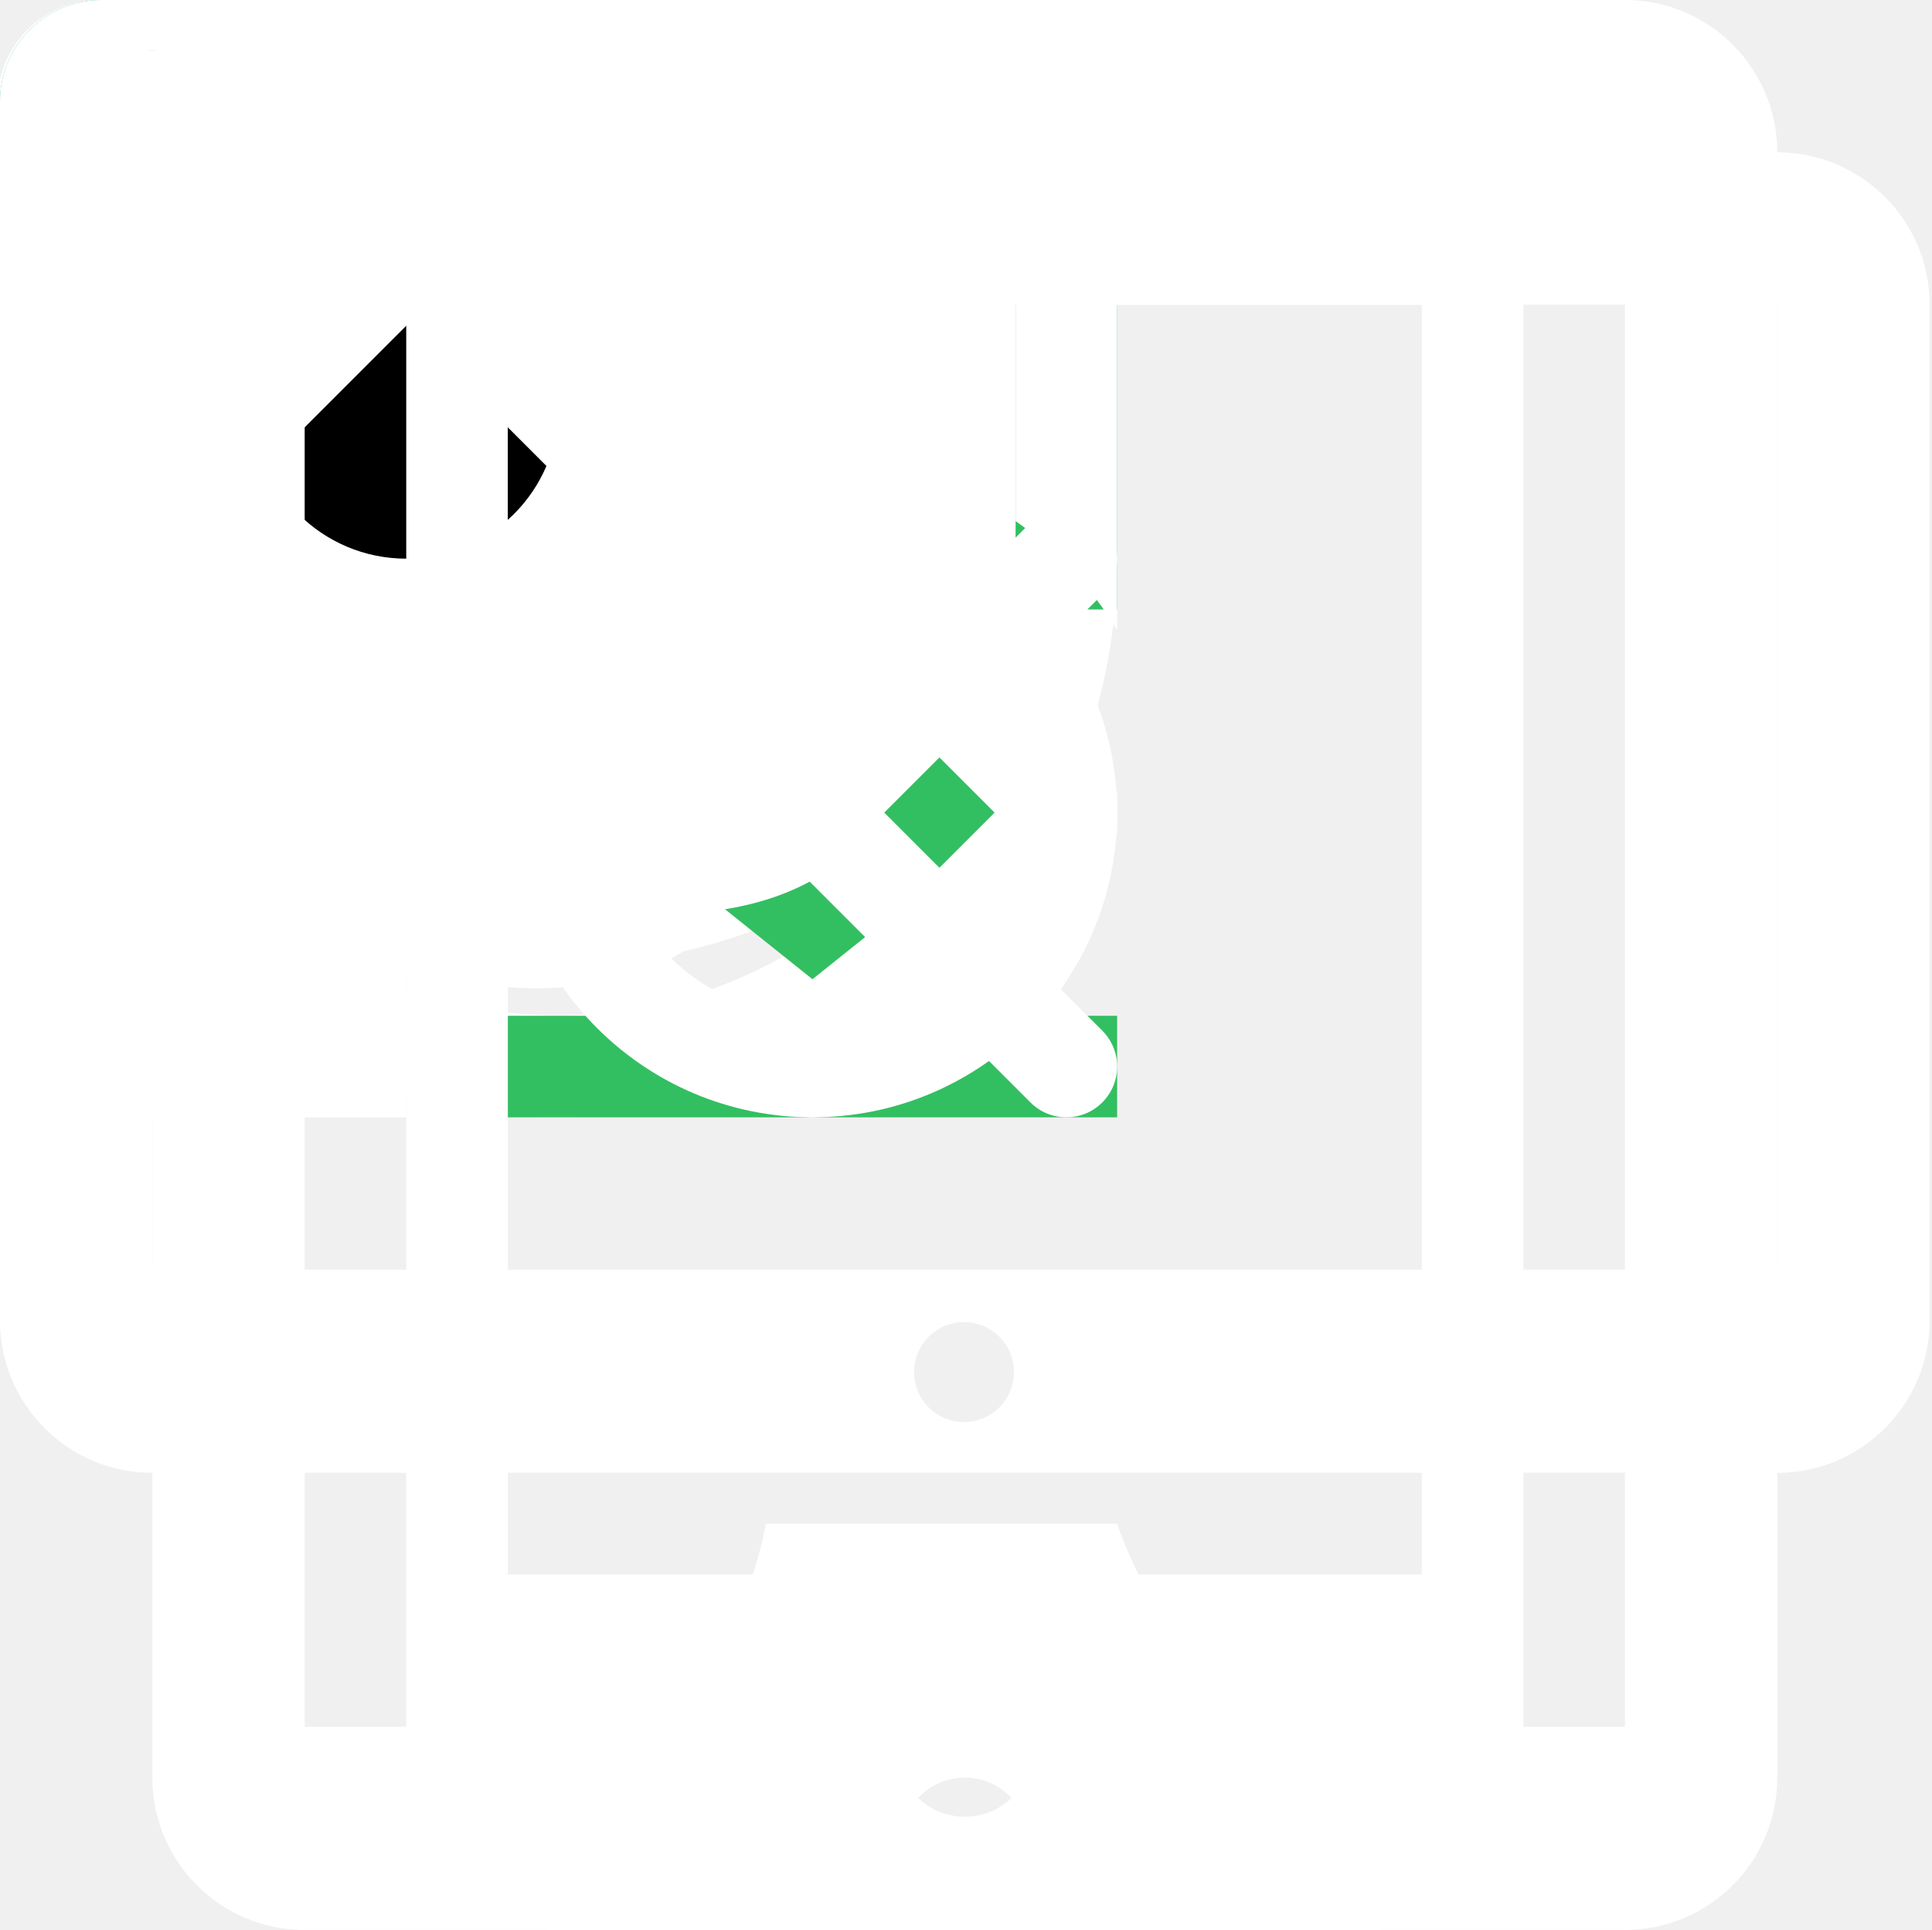
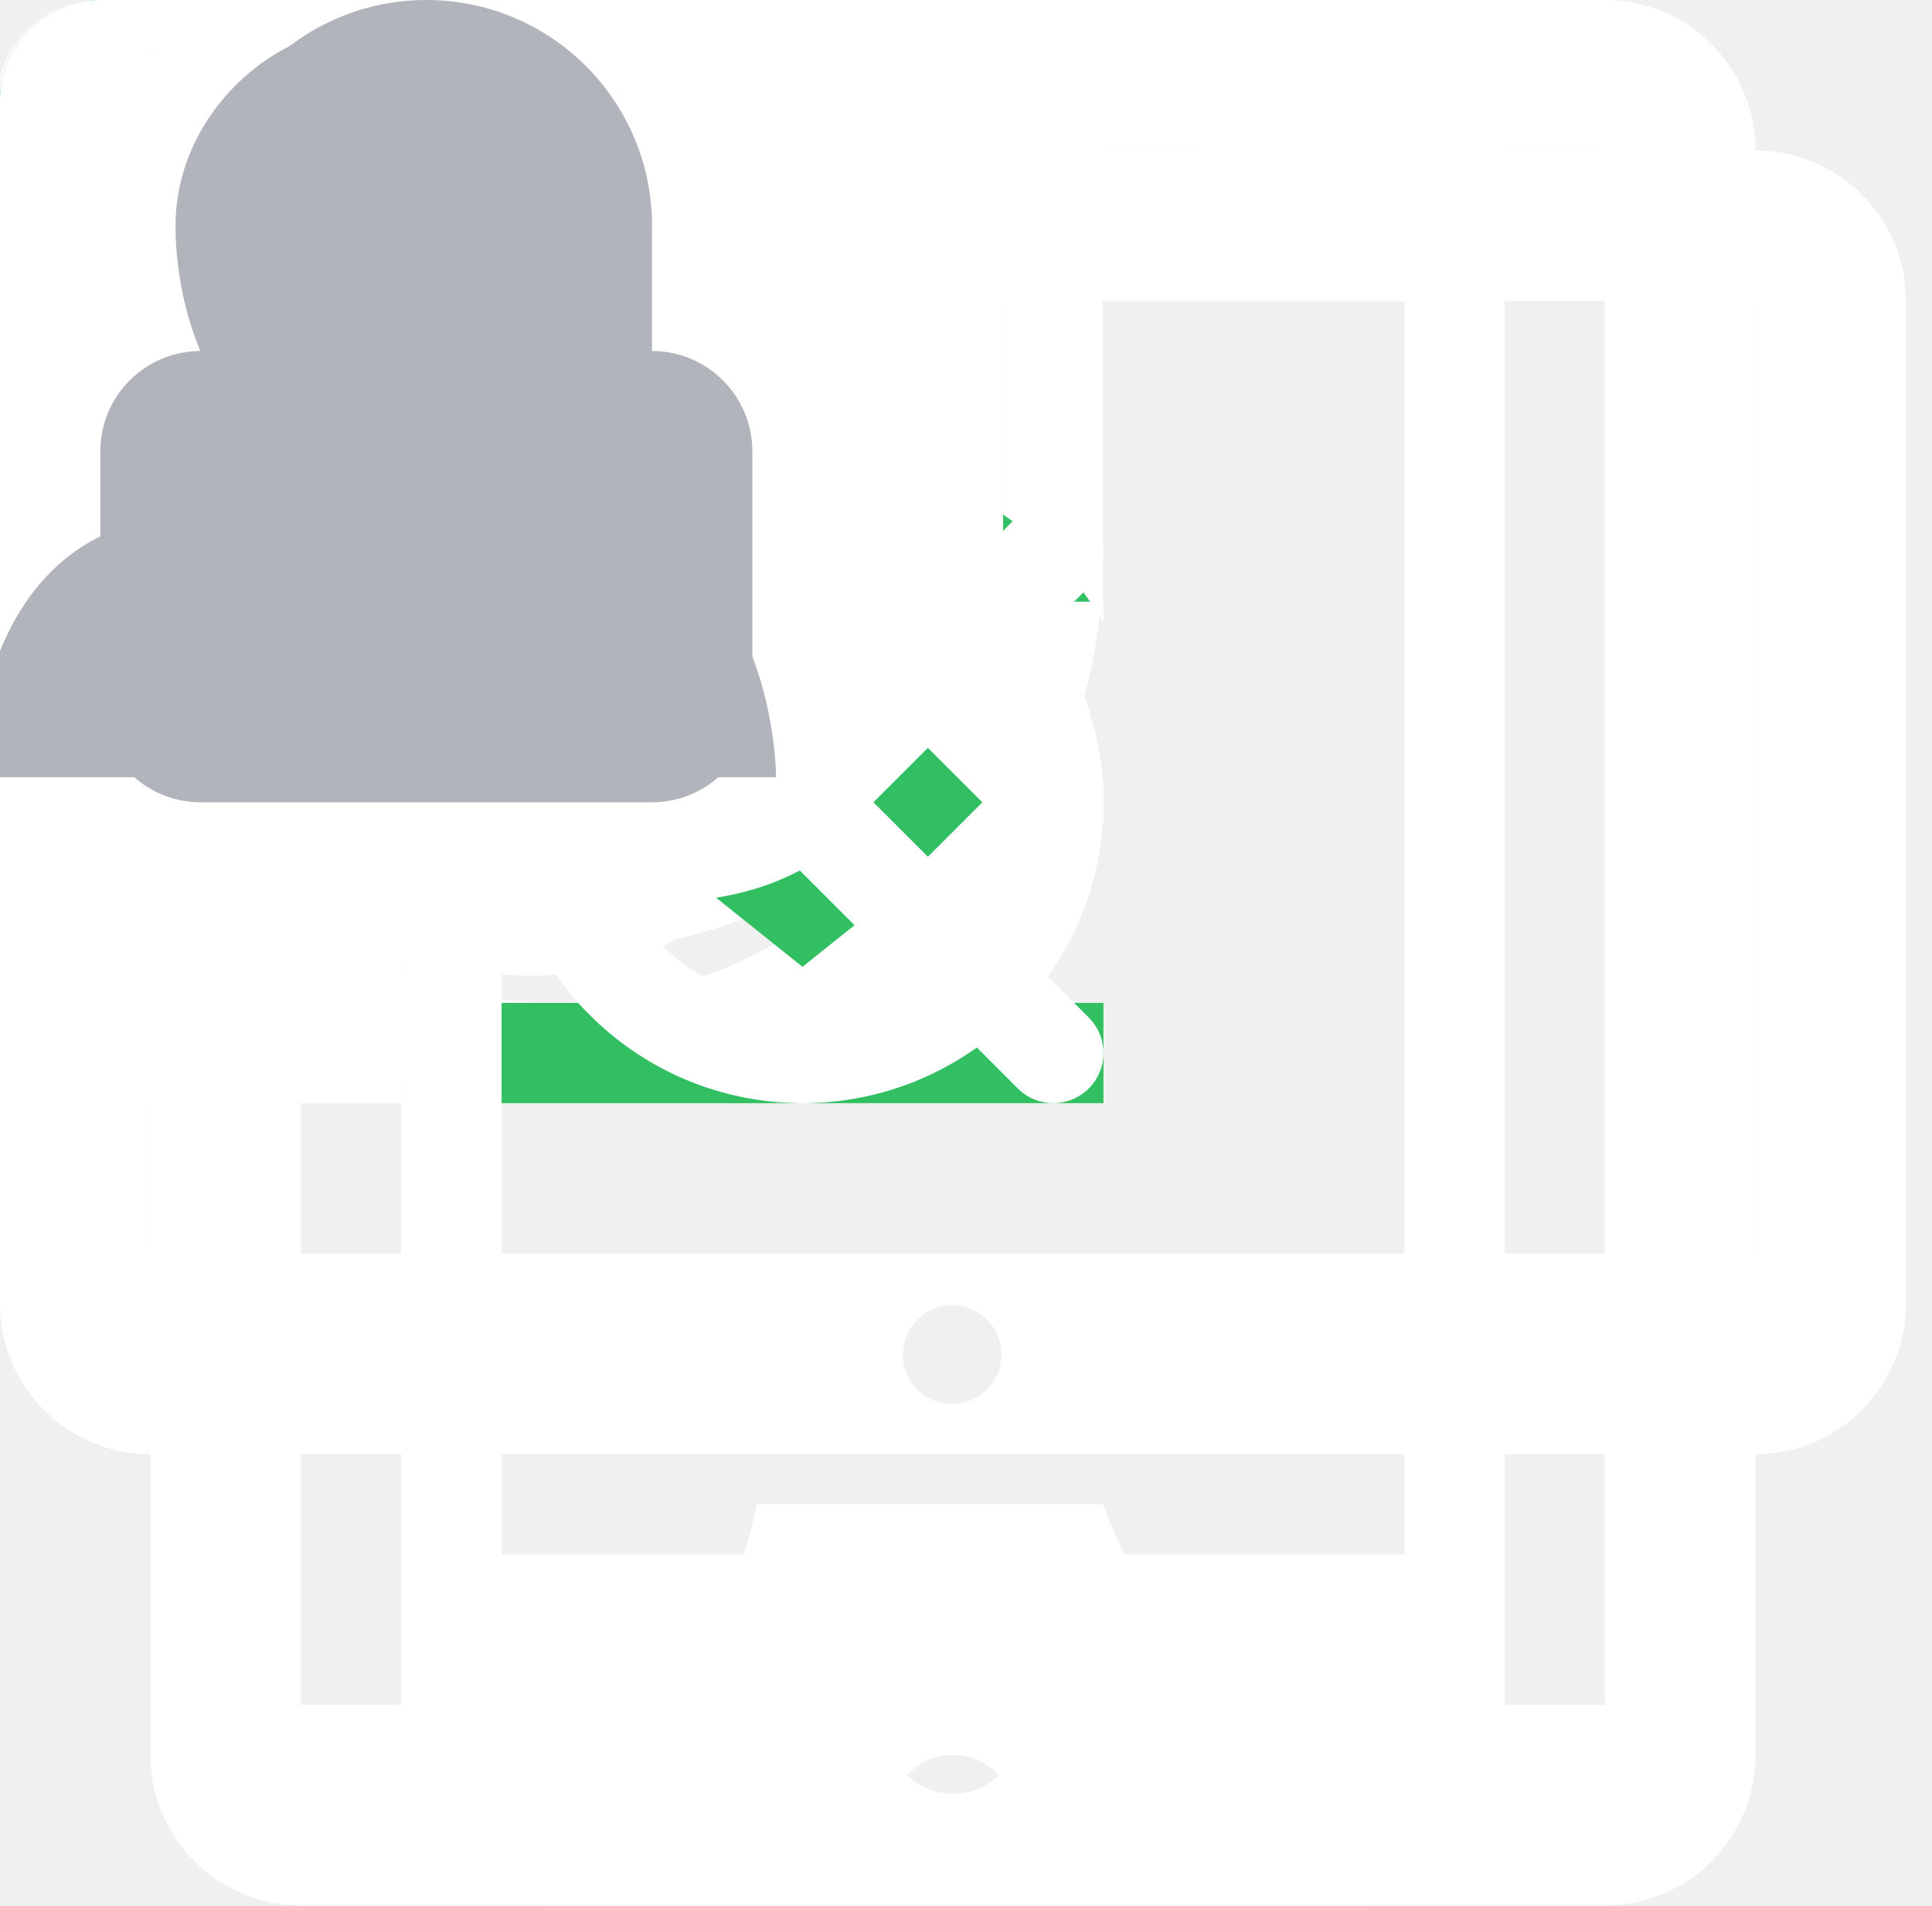
<svg xmlns="http://www.w3.org/2000/svg" version="1.1">
  <svg>
    <path id="coral" d="M5.532,21.83c0-0.654,0.121-1.887,1.637-2.521c1.295-0.541,2.472,0.65,5.251-0.113         c2.998-0.822,3.09-4.771,5.321-4.771c1.297,0,1.656-0.558,1.656-1.505c0-0.852-1.051-1.126-1.514-1.151         c-3.464-0.19-4.209,4.418-6.447,4.713c-1.092,0.146-1.835-0.178-2.245-0.979c-0.48-0.938-0.042-1.986,0.521-2.499         c1.108-1.008,4.738-1.66,6.353-4.743c0.625-1.193,1.089-3.607,1.174-4.033c0.142-0.709,0.741-1.333,1.591-1.6         c1.325-0.417,1.391-0.984,1.277-1.694c-0.139-0.867-1.073-1.043-1.82-0.881c-1.903,0.421-2.689,1.7-3.149,2.528         c-0.458,0.833-1.03,3-1.192,3.37c-0.668,1.52-1.878,2.201-3.03,1.78c-1.193-0.436-1.241-2.108-0.492-3.597         c0.193-0.385,0.878-1.865-0.223-2.333c-0.667-0.284-1.174,0.17-1.434,0.596C8.269,3.213,7.825,4.291,7.659,5.469         c-0.256,1.817,0.498,3.33,0.605,3.787c0.171,0.719,0.455,2.215-1.221,2.783c-0.878,0.298-1.586-0.083-1.931-0.369         c-0.838-0.696-0.589-1.828-1.63-1.981C2.899,9.605,2.333,9.98,2.13,10.505c-0.453,1.168,0.356,2.108,1.165,2.897         c0.907,0.887,2.432,1.438,2.18,2.977c-0.158,0.963-1.327,1.599-1.925,2.057c-1.221,0.934-1.456,2.455-1.456,3.395         c0,0.277,0.603,0.17,1.802,0.17C5.017,22,5.532,22.049,5.532,21.83z" fill="#FFFFFF" />
  </svg>
  <svg>
    <path id="resource" d="M14.001,7.055c-0.333,0-0.643,0.091-0.918,0.237l-2.057-2.056             c0.613-0.549,1.007-1.339,1.007-2.228c0-1.658-1.344-3.002-3.002-3.002c-1.659,0-3.002,1.344-3.002,3.002             c0,0.885,0.39,1.672,1,2.222L5.253,7.005C4.704,6.396,3.916,6.006,3.031,6.006c-1.658,0-3.002,1.344-3.002,3.001             c0,1.658,1.344,3.002,3.002,3.002c0.869,0,1.645-0.375,2.193-0.965l2.051,2.051c-0.15,0.277-0.243,0.591-0.243,0.928             c0,1.088,0.881,1.969,1.969,1.969c1.087,0,1.969-0.881,1.969-1.969c0-0.333-0.091-0.643-0.237-0.918l2.352-2.35             c0.274,0.146,0.584,0.236,0.917,0.236c1.087,0,1.97-0.881,1.97-1.969C15.971,7.937,15.088,7.055,14.001,7.055z M5.83,7.944             l2.138-2.137C8.299,5.933,8.655,6.01,9.031,6.01c0.372,0,0.725-0.076,1.053-0.2l2.225,2.223c-0.171,0.292-0.276,0.627-0.276,0.99             c0,0.363,0.105,0.698,0.276,0.99L9.99,12.331c-0.291-0.171-0.627-0.276-0.989-0.276c-0.358,0-0.69,0.104-0.98,0.271L5.814,10.12             c0.138-0.345,0.219-0.719,0.219-1.112C6.033,8.632,5.956,8.276,5.83,7.944z" fill="#FFFFFF" />
  </svg>
  <svg>
    <g id="modules">
      <path d="M3.498,0l3.499,2.02v4.041L3.498,8.08L0,6.061V2.02L3.498,0z" fill="#FFFFFF" />
      <path d="M8.01,7.807l4.001,2.311v3.621L8.01,16.049l-4.002-2.311v-3.621L8.01,7.807z" fill="#FFFFFF" />
      <path d="M12.484,0.053l3.484,2.011v4.024L12.484,8.1L9,6.088V2.064L12.484,0.053z" fill="#FFFFFF" />
    </g>
  </svg>
  <svg>
    <g id="eye">
      <path fill="#FFFFFF" d="M11,3C3,3,0,11,0,11s3,8,11,8s11-8,11-8S19,3,11,3z M11,17c-3.314,0-6-2.686-6-6c0-3.314,2.686-6,6-6                 c3.314,0,6,2.686,6,6C17,14.314,14.314,17,11,17z M11,8c1.656,0,3,1.343,3,3c0,1.656-1.344,3-3,3c-1.657,0-3-1.344-3-3                 C8,9.343,9.343,8,11,8z" />
    </g>
  </svg>
  <svg>
    <g id="compass">
      <path fill-rule="evenodd" clip-rule="evenodd" fill="#FFFFFF" d="M11,0C4.925,0,0,4.925,0,11c0,6.074,4.925,11,11,11                 c6.075,0,11-4.926,11-11C22,4.925,17.075,0,11,0z M11.003,19.992c-4.974,0-9.005-4.032-9.005-9.006                 c0-4.973,4.032-9.005,9.005-9.005c4.973,0,9.005,4.032,9.005,9.005C20.009,15.96,15.977,19.992,11.003,19.992z" />
      <path fill-rule="evenodd" clip-rule="evenodd" fill="#FFFFFF" d="M10.986,3.109c0.521,0,0.944,0.423,0.944,0.944                 s-0.423,0.944-0.944,0.944c-0.522,0-0.945-0.423-0.945-0.944S10.464,3.109,10.986,3.109z" />
      <path fill-rule="evenodd" clip-rule="evenodd" fill="#FFFFFF" d="M10.957,17.092c0.521,0,0.944,0.423,0.944,0.944                 s-0.423,0.944-0.944,0.944s-0.944-0.423-0.944-0.944S10.435,17.092,10.957,17.092z" />
      <path fill-rule="evenodd" clip-rule="evenodd" fill="#FFFFFF" d="M3.068,11.077c0-0.521,0.423-0.944,0.944-0.944                 s0.944,0.423,0.944,0.944s-0.423,0.944-0.944,0.944S3.068,11.599,3.068,11.077z" />
      <path fill-rule="evenodd" clip-rule="evenodd" fill="#FFFFFF" d="M17.02,11.106c0-0.522,0.422-0.944,0.943-0.944                 s0.945,0.422,0.945,0.944c0,0.521-0.424,0.944-0.945,0.944S17.02,11.628,17.02,11.106z" />
      <path fill-rule="evenodd" clip-rule="evenodd" fill="#FFFFFF" d="M9.67,9.679l-4.215,6.987l6.987-4.215l4.216-6.987L9.67,9.679z                  M11.007,12.008c-0.525,0-0.952-0.427-0.952-0.952s0.426-0.952,0.952-0.952s0.952,0.427,0.952,0.952S11.533,12.008,11.007,12.008z" />
    </g>
  </svg>
  <svg>
    <path id="process" fill="#FFFFFF" d="M21.951,7l-4-4v3h-5v2h5v3L21.951,7z M6.952,18.277V15h-2v3.277c-0.595,0.347-1,0.983-1,1.723             c0,1.104,0.896,2,2,2s2-0.896,2-2C7.952,19.262,7.547,18.624,6.952,18.277z M11.952,2c0-1.1-0.9-2-2-2h-8c-1.1,0-2,0.9-2,2v10             c0,1.1,0.9,2,2,2h8c1.1,0,2-0.9,2-2V2z" />
  </svg>
  <svg>
    <path id="saved_interface" fill="#32bf61" d="M2,15V4h18v8h2V2c0-1.104-0.896-2-2-2H2C0.895,0,0,0.896,0,2v13c0,1.104,0.895,2,2,2h7v-2H2z M3,1  c0.552,0,1,0.448,1,1S3.552,3,3,3S2,2.552,2,2S2.448,1,3,1z M10,20h12v2H10V20z M16,19.281l-5.625-4.5l1.25-1.563l4.375,3.5  l4.375-3.5l1.25,1.563L16,19.281z" />
  </svg>
  <svg>
    <g id="unsaved_interface">
      <path fill="#FFFFFF" d="M16,12c2.205,0,4,1.795,4,4s-1.795,4-4,4s-4-1.795-4-4S13.795,12,16,12 M16,10c-3.313,0-6,2.687-6,6   s2.687,6,6,6s6-2.687,6-6S19.313,10,16,10L16,10z" />
      <path fill-rule="evenodd" clip-rule="evenodd" fill="#FFFFFF" d="M2,15V4h18v6.26c0.81,0.565,1.49,1.299,2,2.148V2   c0-1.104-0.896-2-2-2H2C0.895,0,0,0.896,0,2v13c0,1.104,0.895,2,2,2h7v-2H2z M3,1c0.552,0,1,0.448,1,1S3.552,3,3,3S2,2.552,2,2   S2.448,1,3,1z" />
    </g>
  </svg>
  <svg>
    <path id="device_open" fill="#FFFFFF" d="M11,14l-1-2h5c1.1,0,2-0.9,2-2V3c0-1.1-0.9-2-2-2H3C1.9,1,1,1.9,1,3v7c0,1.1,0.9,2,2,2h5l-1,2             c-1.1,0-2,0.9-2,2h8C13,14.9,12.1,14,11,14z M3,10V3h12v7H3z M21.707,20.293c0.391,0.391,0.391,1.023,0,1.414             C21.512,21.902,21.256,22,21,22s-0.512-0.098-0.707-0.293L14.586,16l5.707-5.707c0.391-0.391,1.023-0.391,1.414,0             s0.391,1.023,0,1.414L17.414,16L21.707,20.293z" />
  </svg>
  <svg version="1.1" id="Layer_1" x="0px" y="0px" width="22px" height="22px" viewBox="0 0 22 22" enable-background="new 0 0 22 22" xml:space="preserve">
    <g id="device_close">
      <path fill="#FFFFFF" d="M11,14l-1-2h4v-2H3V3h12v6h2V3c0-1.1-0.9-2-2-2H3C1.9,1,1,1.9,1,3v7c0,1.1,0.9,2,2,2h5l-1,2                 c-1.1,0-2,0.9-2,2h8C13,14.9,12.1,14,11,14z" />
      <g>
        <path fill="#FFFFFF" d="M16,22c-0.256,0-0.512-0.098-0.707-0.293c-0.391-0.391-0.391-1.023,0-1.414L19.586,16l-4.293-4.293                     c-0.391-0.391-0.391-1.023,0-1.414s1.023-0.391,1.414,0L22.414,16l-5.707,5.707C16.512,21.902,16.256,22,16,22z" />
      </g>
    </g>
  </svg>
  <svg>
    <path id="bird" fill="#ffffff" clip-rule="evenodd" d="M13.209,4.388L15,2l0.048,0.041C15.27,0.879,16.288,0,17.515,0             c1.389,0,2.514,1.125,2.514,2.514c0,0.055-0.013,0.106-0.017,0.161L22,4h-2.176l-0.001,0.005C19.806,4.005,19.789,4,19.771,4             c-0.906,0-1.646,0.684-1.749,1.563L18,5.557v3.621L13.209,4.388z M12.604,5.196L0,22h8v-4h5c5,0,5-3.916,5-3.916v-3.492             L12.604,5.196z" />
  </svg>
  <svg>
    <path id="question" fill="#ffffff" d="M8.788,10.994v-0.476c0-0.571,0.111-1.026,0.332-1.365c0.224-0.339,0.663-0.765,1.318-1.28             c0.768-0.6,1.31-1.087,1.624-1.461c0.313-0.373,0.548-0.767,0.704-1.18C12.922,4.82,13,4.349,13,3.82             c0-1.192-0.406-2.127-1.218-2.804S9.875,0,8.491,0C6.854,0,5.32,0.398,3.888,1.195l0.89,1.863C5.32,2.79,5.877,2.561,6.449,2.37             c0.571-0.19,1.192-0.286,1.863-0.286c0.739,0,1.308,0.159,1.703,0.477c0.395,0.317,0.593,0.772,0.593,1.366             c0,0.508-0.122,0.944-0.366,1.312C10,5.605,9.458,6.12,8.618,6.783c-0.706,0.55-1.199,1.083-1.481,1.598             c-0.283,0.516-0.424,1.16-0.424,1.937v0.677H8.788z M6.682,15.571C6.95,15.857,7.334,16,7.835,16s0.888-0.146,1.158-0.439             c0.271-0.293,0.408-0.689,0.408-1.189c0-0.508-0.134-0.902-0.401-1.181c-0.269-0.278-0.656-0.417-1.165-0.417             c-1.037,0-1.555,0.531-1.555,1.598C6.28,14.885,6.414,15.285,6.682,15.571z" />
  </svg>
  <svg>
    <path id="lamp" fill="#ffffff" fill-rule="evenodd" clip-rule="evenodd" d="M12.281,9.654L12,12H5L4.719,9.654c-1.099-1.018-1.79-2.468-1.79-4.083             C2.929,2.494,5.423,0,8.5,0s5.571,2.494,5.571,5.572C14.071,7.187,13.38,8.637,12.281,9.654z M12,13H5v1h7V13z M11,15H6v1h5V15z" />
  </svg>
  <svg>
    <circle id="dot" fill="#ffffff" cx="8" cy="8" r="3" />
  </svg>
  <svg>
    <g id="dots">
      <circle fill="#ffffff" fill-rule="evenodd" clip-rule="evenodd" cx="8" cy="8" r="2" />
      <circle fill="#ffffff" fill-rule="evenodd" clip-rule="evenodd" cx="2" cy="8" r="2" />
      <circle fill="#ffffff" fill-rule="evenodd" clip-rule="evenodd" cx="14" cy="8" r="2" />
    </g>
  </svg>
  <svg>
    <circle id="circle" cx="8" cy="8" r="3" />
  </svg>
  <svg>
    <g id="arrow_up">
      <path fill="#ffffff" d="M15,11c0,0.256-0.098,0.512-0.293,0.707c-0.391,0.391-1.023,0.391-1.414,0L8,6.414l-5.293,5.293                 c-0.391,0.391-1.023,0.391-1.414,0s-0.391-1.023,0-1.414L8,3.586l6.707,6.707C14.902,10.488,15,10.744,15,11z" />
    </g>
  </svg>
  <svg>
    <path id="pc" fill-rule="evenodd" clip-rule="evenodd" fill="#FFFFFF" d="M26.989,34v1H11v-1h0.625c2.851-0.125,3.458-4,3.458-4H19h3             c0,0,1.214,3.875,4.208,4H26.989z M38,6v20c0,1.656-1.344,3-3,3H3c-1.657,0-3-1.344-3-3V6c0-1.657,1.343-3,3-3h32             C36.656,3,38,4.343,38,6z M19.969,27.016c0-0.544-0.441-0.984-0.984-0.984c-0.544,0-0.984,0.44-0.984,0.984             C18,27.559,18.44,28,18.984,28C19.527,28,19.969,27.559,19.969,27.016z M35,6H3v19h32V6z" />
  </svg>
  <svg>
    <path id="tablet" fill-rule="evenodd" clip-rule="evenodd" fill="#FFFFFF" d="M32,0H6C4.343,0,3,1.343,3,3v32c0,1.656,1.343,3,3,3h26             c1.656,0,3-1.344,3-3V3C35,1.343,33.656,0,32,0z M19,37.5c-0.69,0-1.25-0.561-1.25-1.25c0-0.691,0.56-1.25,1.25-1.25             c0.69,0,1.25,0.559,1.25,1.25C20.25,36.939,19.69,37.5,19,37.5z M32,34H6V3h26V34z" />
  </svg>
  <svg>
    <path id="phone" fill-rule="evenodd" clip-rule="evenodd" fill="#FFFFFF" d="M27,0H11C9.343,0,8,1.343,8,3v32c0,1.656,1.343,3,3,3h16             c1.656,0,3-1.344,3-3V3C30,1.343,28.656,0,27,0z M15,2h8c0.553,0,1,0.447,1,1c0,0.552-0.447,1-1,1h-8c-0.553,0-1-0.448-1-1             C14,2.447,14.447,2,15,2z M19.001,35.771c-0.736,0-1.334-0.598-1.334-1.334s0.598-1.334,1.334-1.334s1.333,0.598,1.333,1.334             S19.737,35.771,19.001,35.771z M28,31H10V6h18V31z" />
  </svg>
+   <svg>
+     <path id="user" fill="#b1b4bb" fill-rule="evenodd" clip-rule="evenodd" d="M12.479,10.5C12.044,10.403,9.937,9.688,9.5,9.545V9.048             c1.661-0.907,2-3.005,2-4.548c0-2.509-1.948-4-4.021-4C5.406,0.5,3.5,2.33,3.5,4.5c0,1.477,0.543,3.45,2,4.416v0.615             C5.216,9.62,3.054,10.283,2.479,10.5c-3,1-3,5-3,5h15.994C15.474,15.5,15.479,11.5,12.479,10.5z" />
+   </svg>
+   <svg>
+     <path id="lock" fill="#b1b4bb" fill-rule="evenodd" clip-rule="evenodd" d="M13,7c0-1.008,0-2.427,0-2.5C13,2.015,10.985,0,8.5,0S4,2.015,4,4.5             C4,4.573,4,5.992,4,7C2.896,7,2,7.896,2,9v5c0,1.104,0.896,2,2,2h9c1.104,0,2-0.896,2-2V9C15,7.896,14.104,7,13,7z M6,4.5             C6,3.119,7.119,2,8.5,2S11,3.119,11,4.5C11,4.671,11,7,11,7H6C6,7,6,4.671,6,4.5z M8.527,13.01c-0.846,0-1.531-0.685-1.531-1.53             c0-0.847,0.686-1.532,1.531-1.532s1.531,0.686,1.531,1.532C10.059,12.325,9.373,13.01,8.527,13.01z" />
+   </svg>
</svg>
